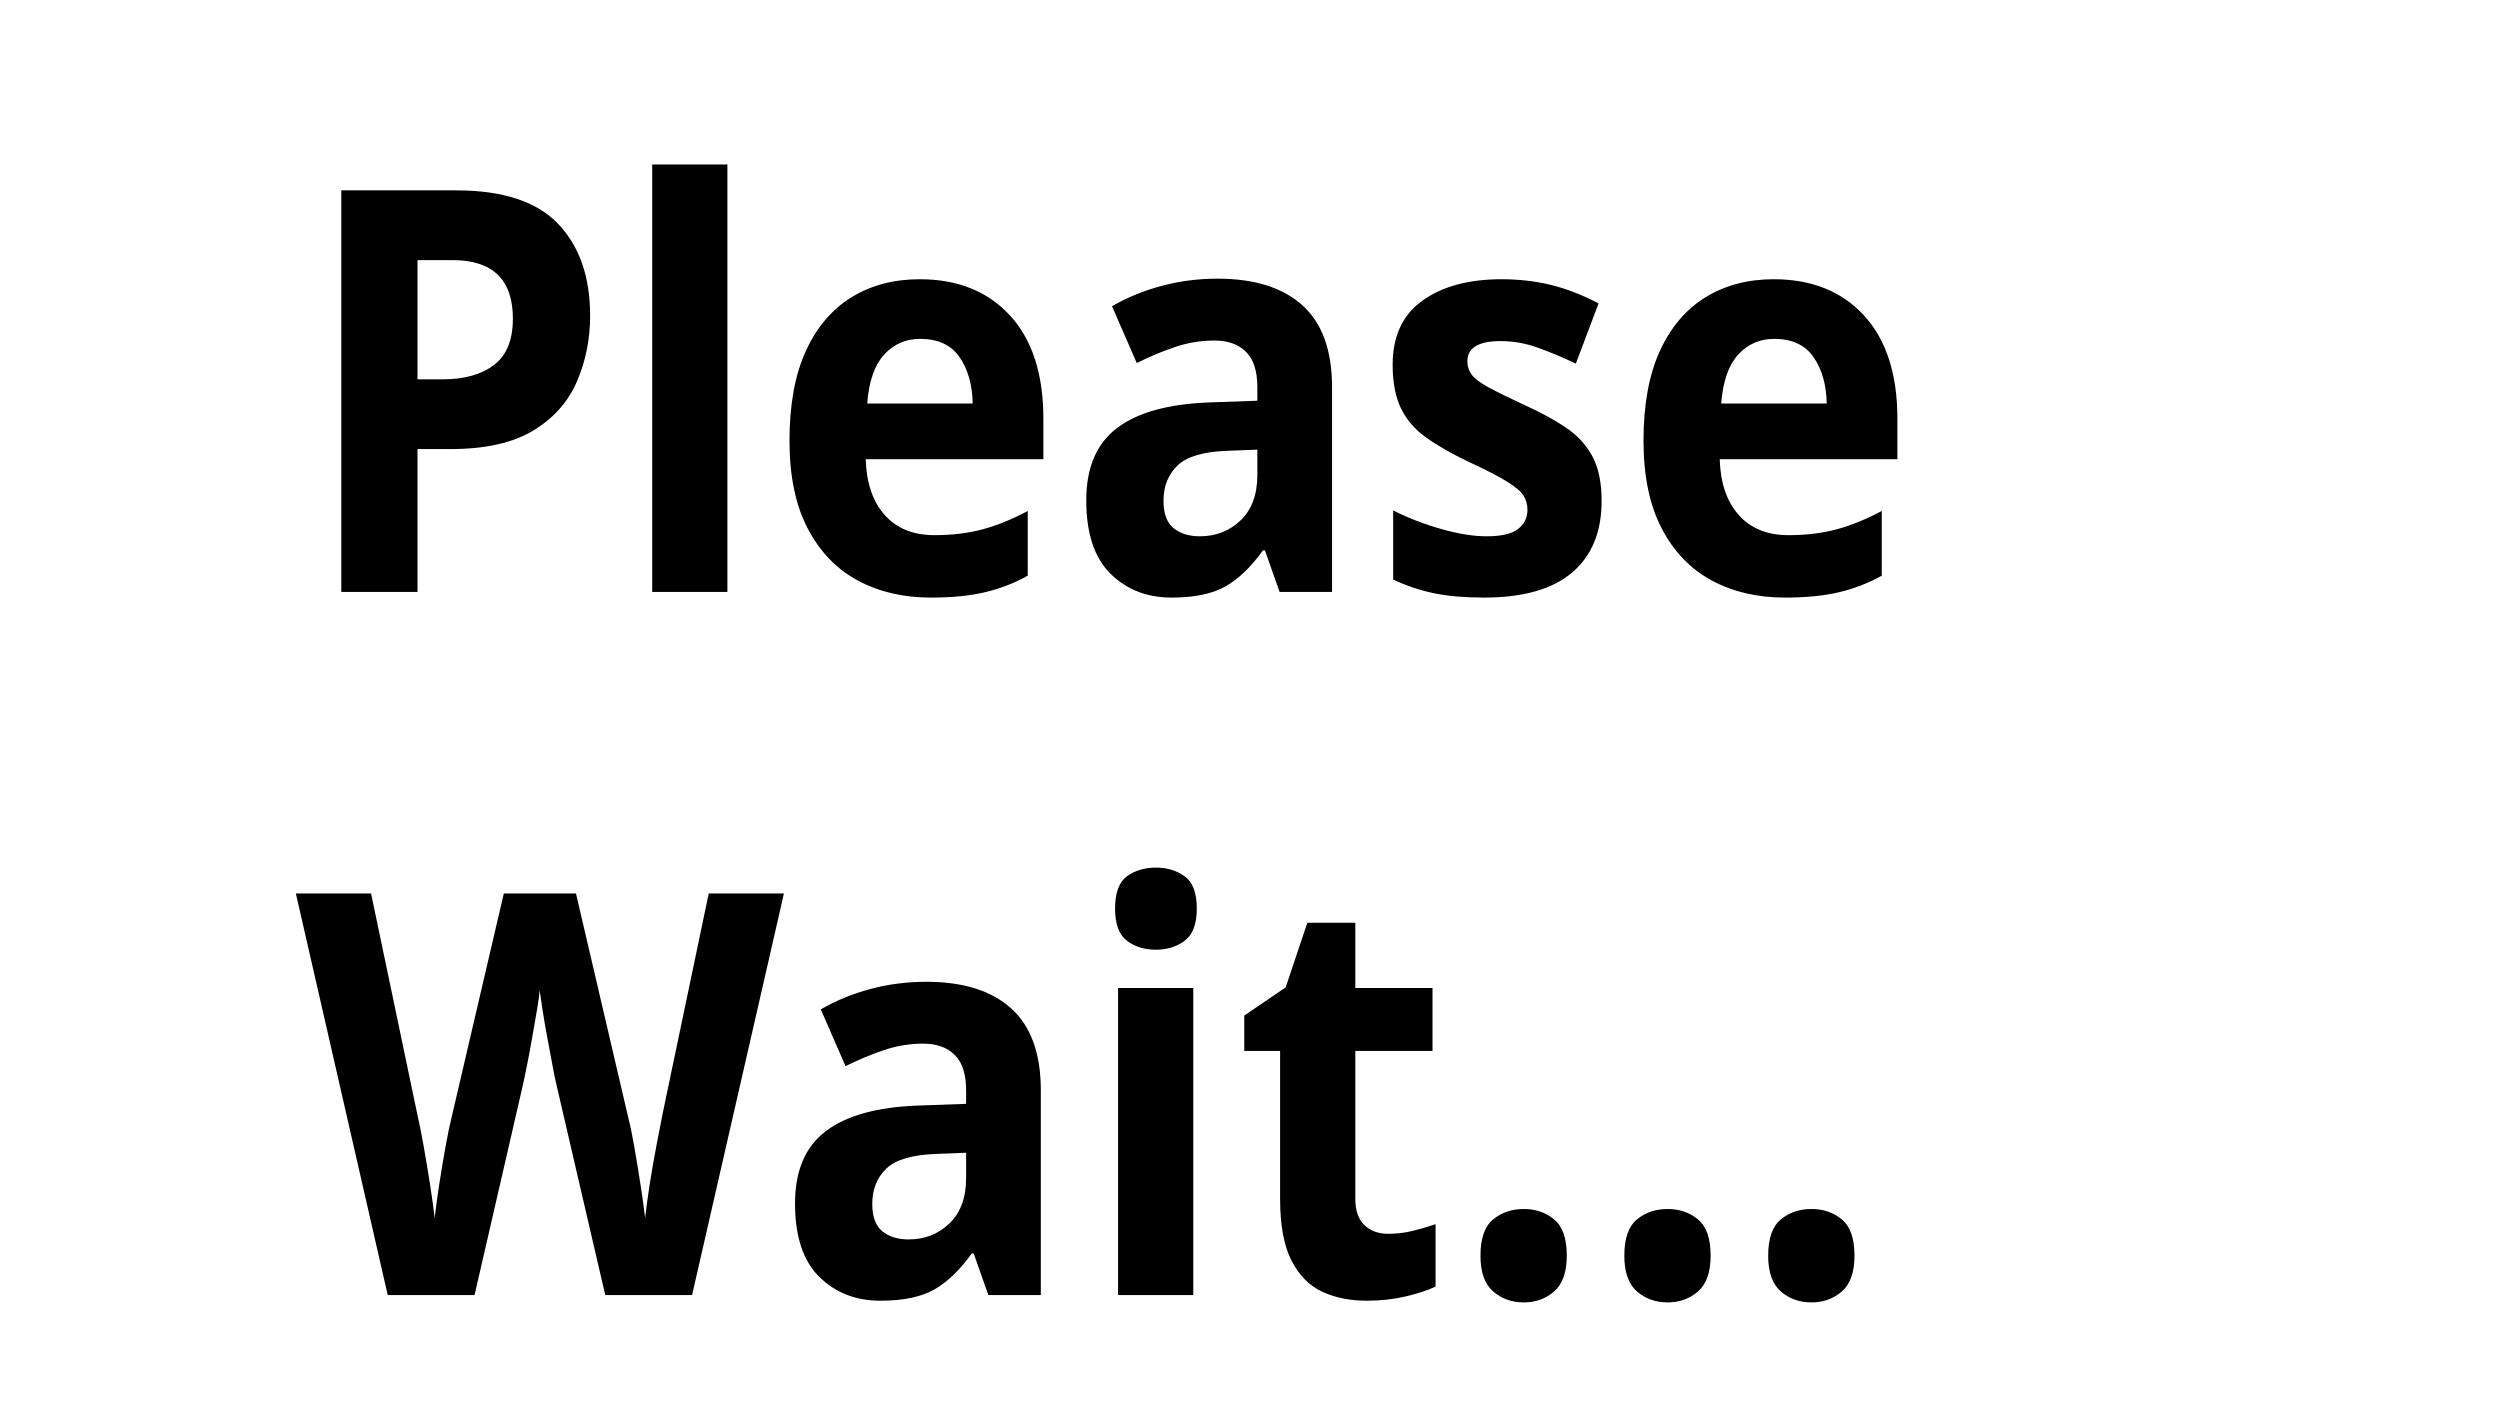
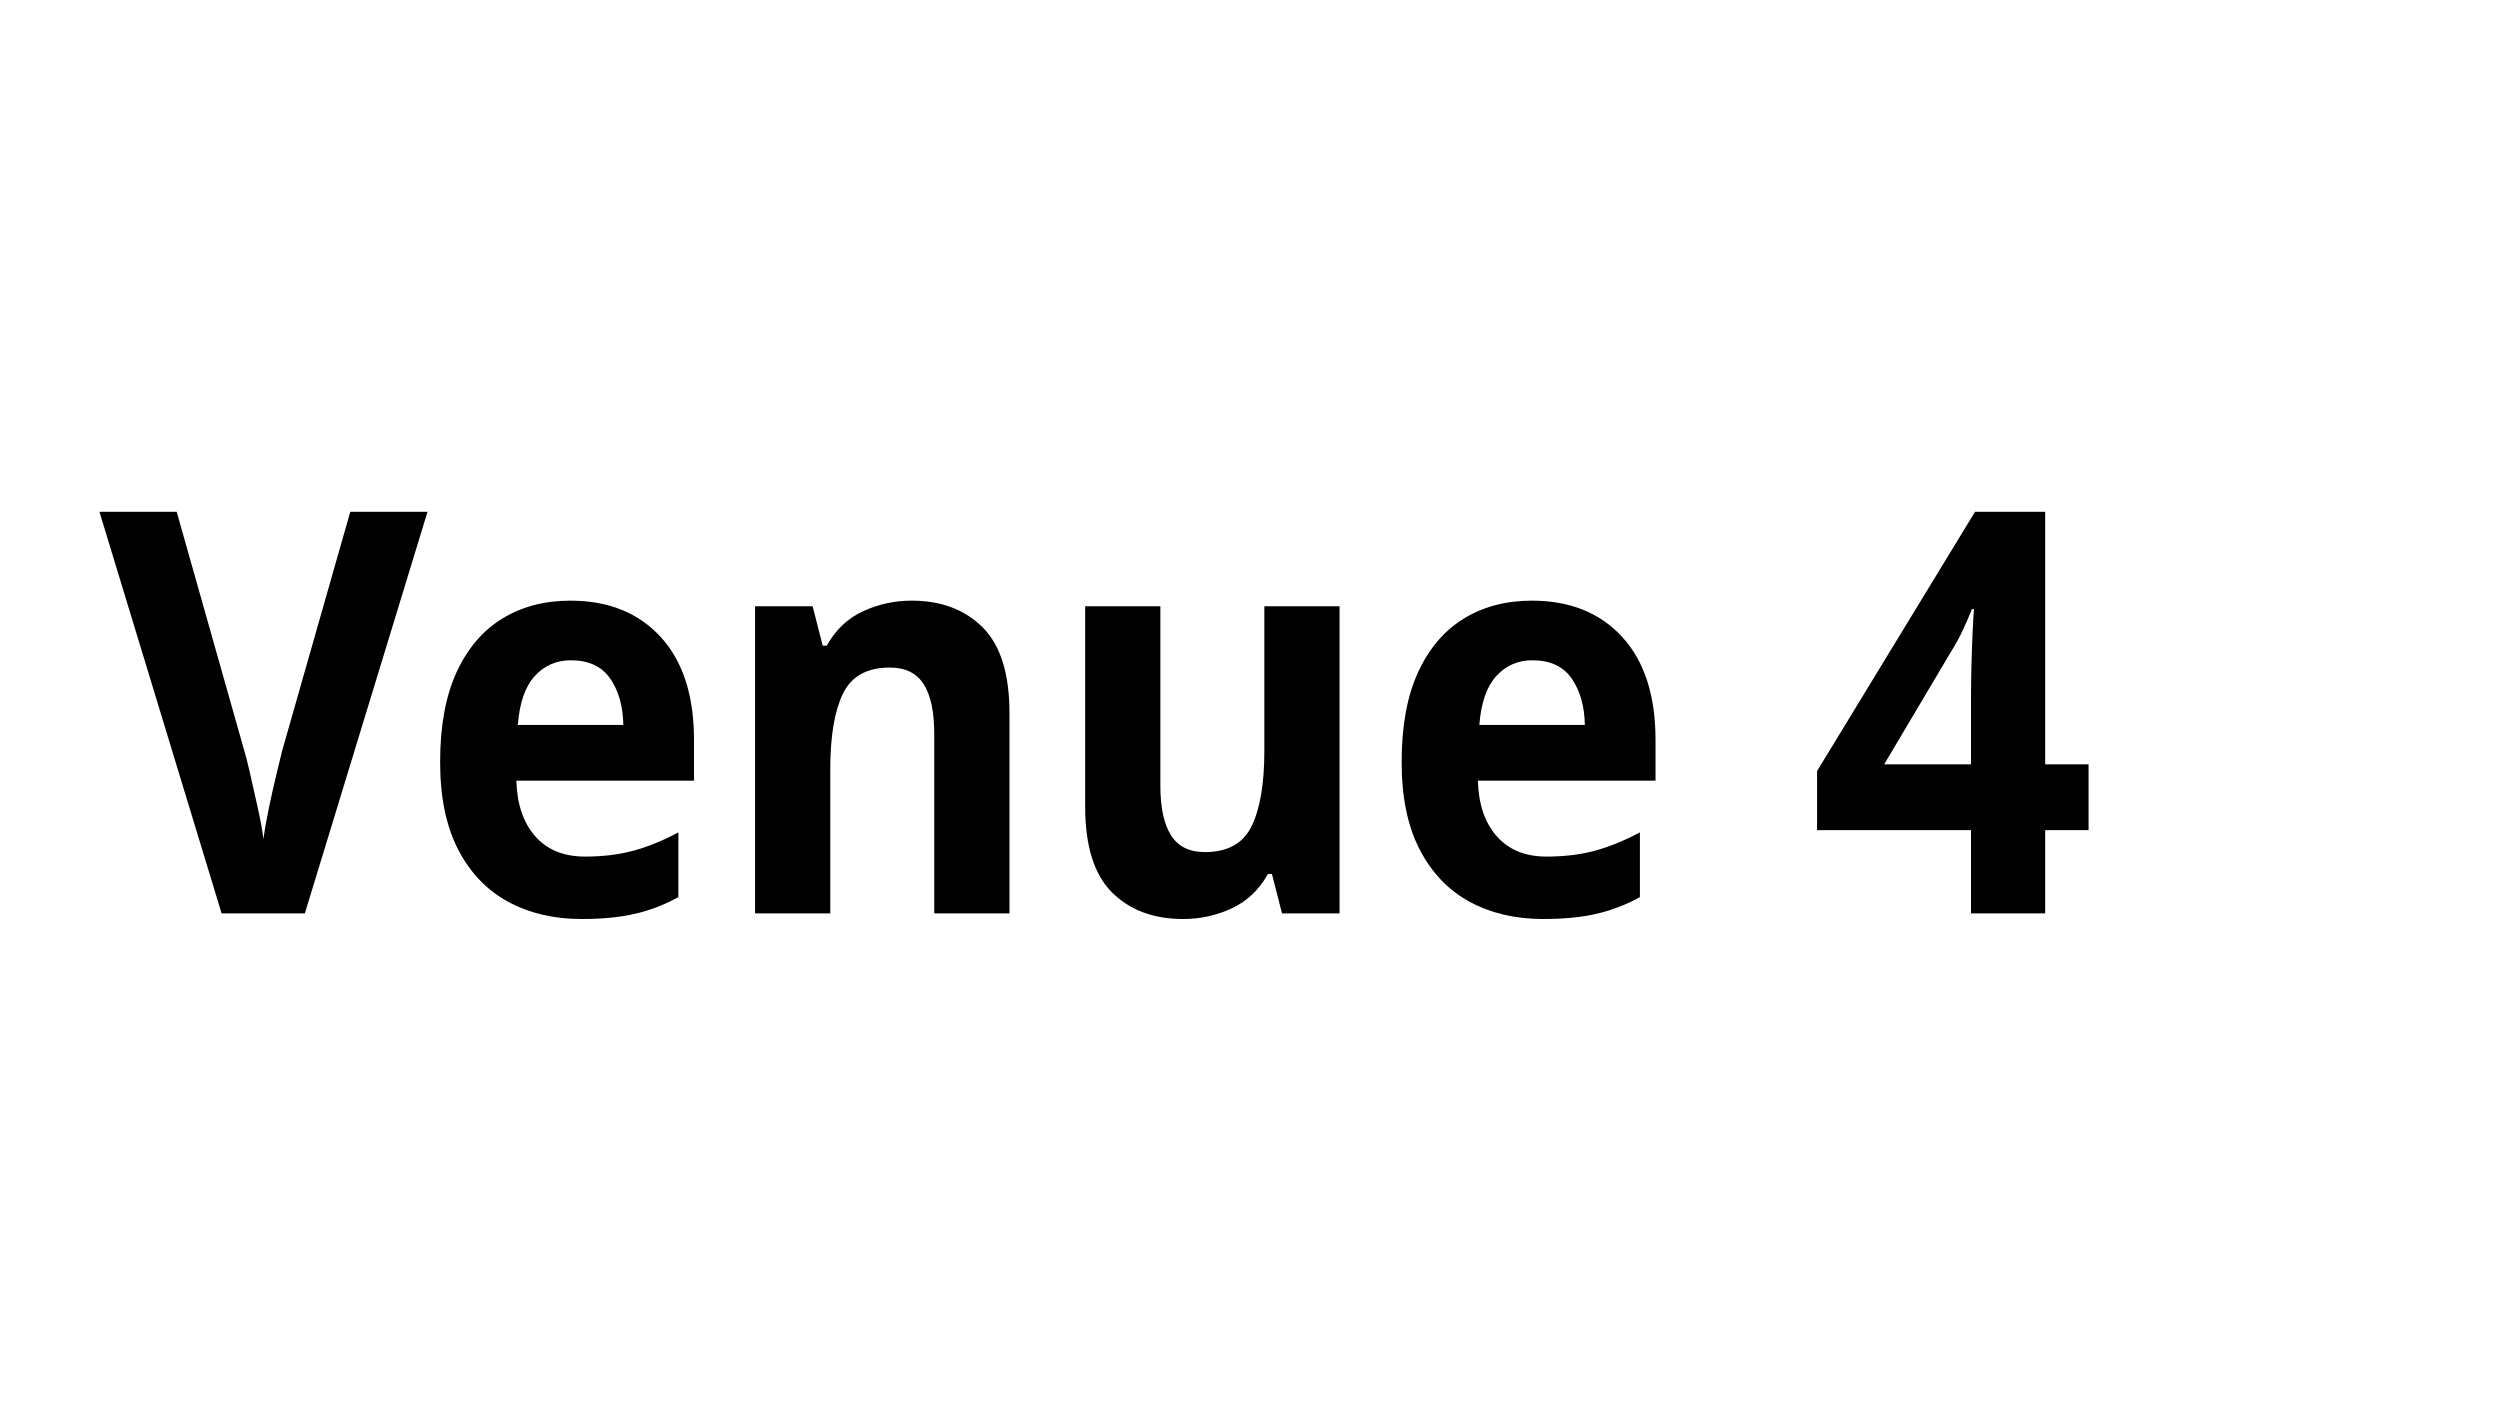
<svg xmlns="http://www.w3.org/2000/svg" width="800" height="450" viewBox="0 0 800 450" id="svg2" version="1.1">
  <defs id="defs4" />
  <g id="layer1" transform="translate(0,-602.3622)" style="display:none">
    <text xml:space="preserve" style="font-style:normal;font-weight:normal;font-size:37.89px;line-height:125%;font-family:sans-serif;letter-spacing:0px;word-spacing:0px;fill:#000000;fill-opacity:1;stroke:none;stroke-width:1px;stroke-linecap:butt;stroke-linejoin:miter;stroke-opacity:1" x="33.594" y="847.464" id="text4136" transform="scale(0.9472597,1.055677)">
      <tspan x="33.594" y="847.464" id="tspan4140" style="font-style:normal;font-variant:normal;font-weight:bold;font-stretch:normal;font-size:170.507px;font-family:'BIZ UDPGothic';-inkscape-font-specification:'BIZ UDPGothic Bold'">Venue 1</tspan>
    </text>
  </g>
  <g transform="translate(0,-602.3622)" id="g4144" style="display:none">
    <text transform="scale(0.9472597,1.055677)" id="text4146" y="847.464" x="33.594" style="font-style:normal;font-weight:normal;font-size:37.89px;line-height:125%;font-family:sans-serif;letter-spacing:0px;word-spacing:0px;fill:#000000;fill-opacity:1;stroke:none;stroke-width:1px;stroke-linecap:butt;stroke-linejoin:miter;stroke-opacity:1" xml:space="preserve">
      <tspan style="font-style:normal;font-variant:normal;font-weight:bold;font-stretch:normal;font-size:170.507px;font-family:'BIZ UDPGothic';-inkscape-font-specification:'BIZ UDPGothic Bold'" id="tspan4148" y="847.464" x="33.594">Venue 2</tspan>
    </text>
  </g>
  <g id="g4150" transform="translate(0,-602.3622)" style="display:none">
    <text xml:space="preserve" style="font-style:normal;font-weight:normal;font-size:37.89px;line-height:125%;font-family:sans-serif;letter-spacing:0px;word-spacing:0px;fill:#000000;fill-opacity:1;stroke:none;stroke-width:1px;stroke-linecap:butt;stroke-linejoin:miter;stroke-opacity:1" x="33.594" y="847.464" id="text4152" transform="scale(0.9472597,1.055677)">
      <tspan x="33.594" y="847.464" id="tspan4154" style="font-style:normal;font-variant:normal;font-weight:bold;font-stretch:normal;font-size:170.507px;font-family:'BIZ UDPGothic';-inkscape-font-specification:'BIZ UDPGothic Bold'">Venue 3</tspan>
    </text>
  </g>
-   <g style="display:inline" transform="translate(0,-602.3622)" id="g4143">
+   <g style="display:inline" transform="translate(0,-602.3622)" id="g4145">
+     <text transform="scale(0.9472597,1.055677)" id="text4147" y="847.464" x="33.594" style="font-style:normal;font-weight:normal;font-size:37.89px;line-height:125%;font-family:sans-serif;letter-spacing:0px;word-spacing:0px;fill:#000000;fill-opacity:1;stroke:none;stroke-width:1px;stroke-linecap:butt;stroke-linejoin:miter;stroke-opacity:1" xml:space="preserve">
+       <tspan style="font-style:normal;font-variant:normal;font-weight:bold;font-stretch:normal;font-size:170.507px;font-family:'BIZ UDPGothic';-inkscape-font-specification:'BIZ UDPGothic Bold'" id="tspan4149" y="847.464" x="33.594">Venue 4</tspan>
+     </text>
+   </g>
+   <g style="display:none" transform="translate(0,-602.3622)" id="g4143">
    <text transform="scale(0.9472597,1.055677)" id="text4145" y="750.031" x="99.951" style="font-style:normal;font-weight:normal;font-size:37.89px;line-height:125%;font-family:sans-serif;letter-spacing:0px;word-spacing:0px;fill:#000000;fill-opacity:1;stroke:none;stroke-width:1px;stroke-linecap:butt;stroke-linejoin:miter;stroke-opacity:1" xml:space="preserve">
      <tspan style="font-style:normal;font-variant:normal;font-weight:bold;font-stretch:normal;font-size:170.507px;font-family:'BIZ UDPGothic';-inkscape-font-specification:'BIZ UDPGothic Bold'" id="tspan4147" y="750.031" x="99.951">Please</tspan>
      <tspan style="font-style:normal;font-variant:normal;font-weight:bold;font-stretch:normal;font-size:170.507px;font-family:'BIZ UDPGothic';-inkscape-font-specification:'BIZ UDPGothic Bold'" y="963.165" x="99.951" id="tspan4155">Wait...</tspan>
    </text>
  </g>
</svg>
